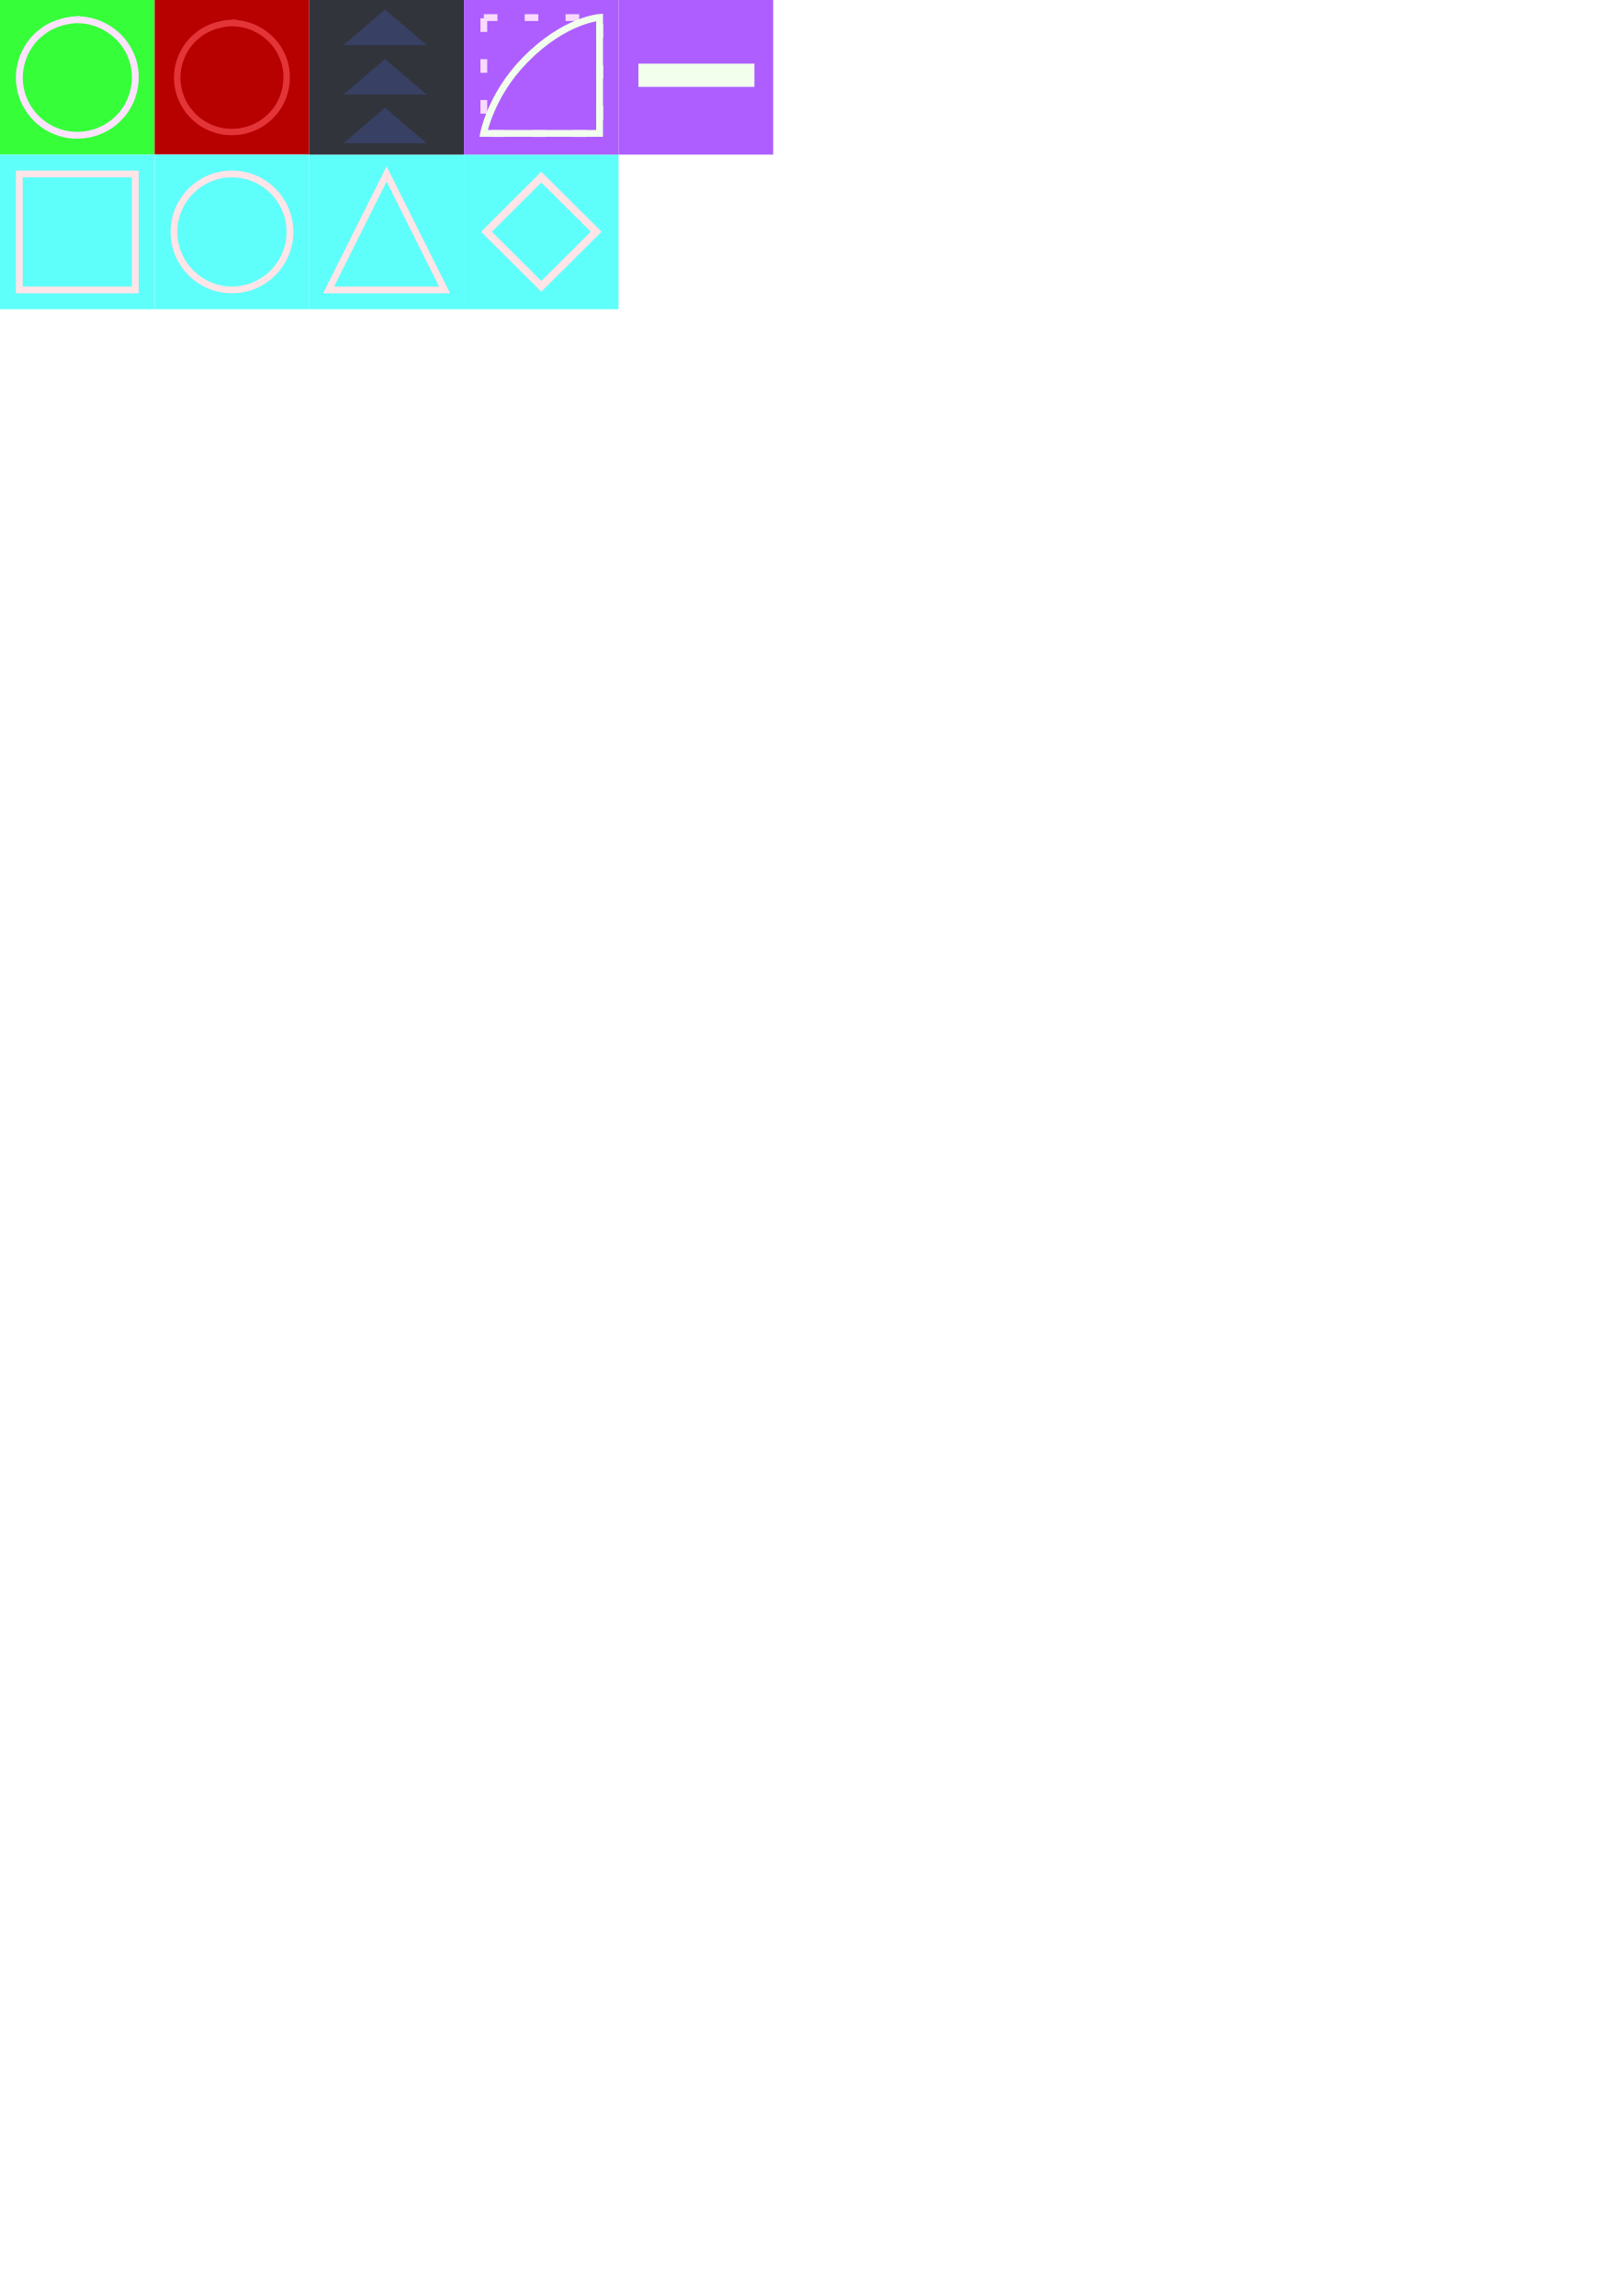
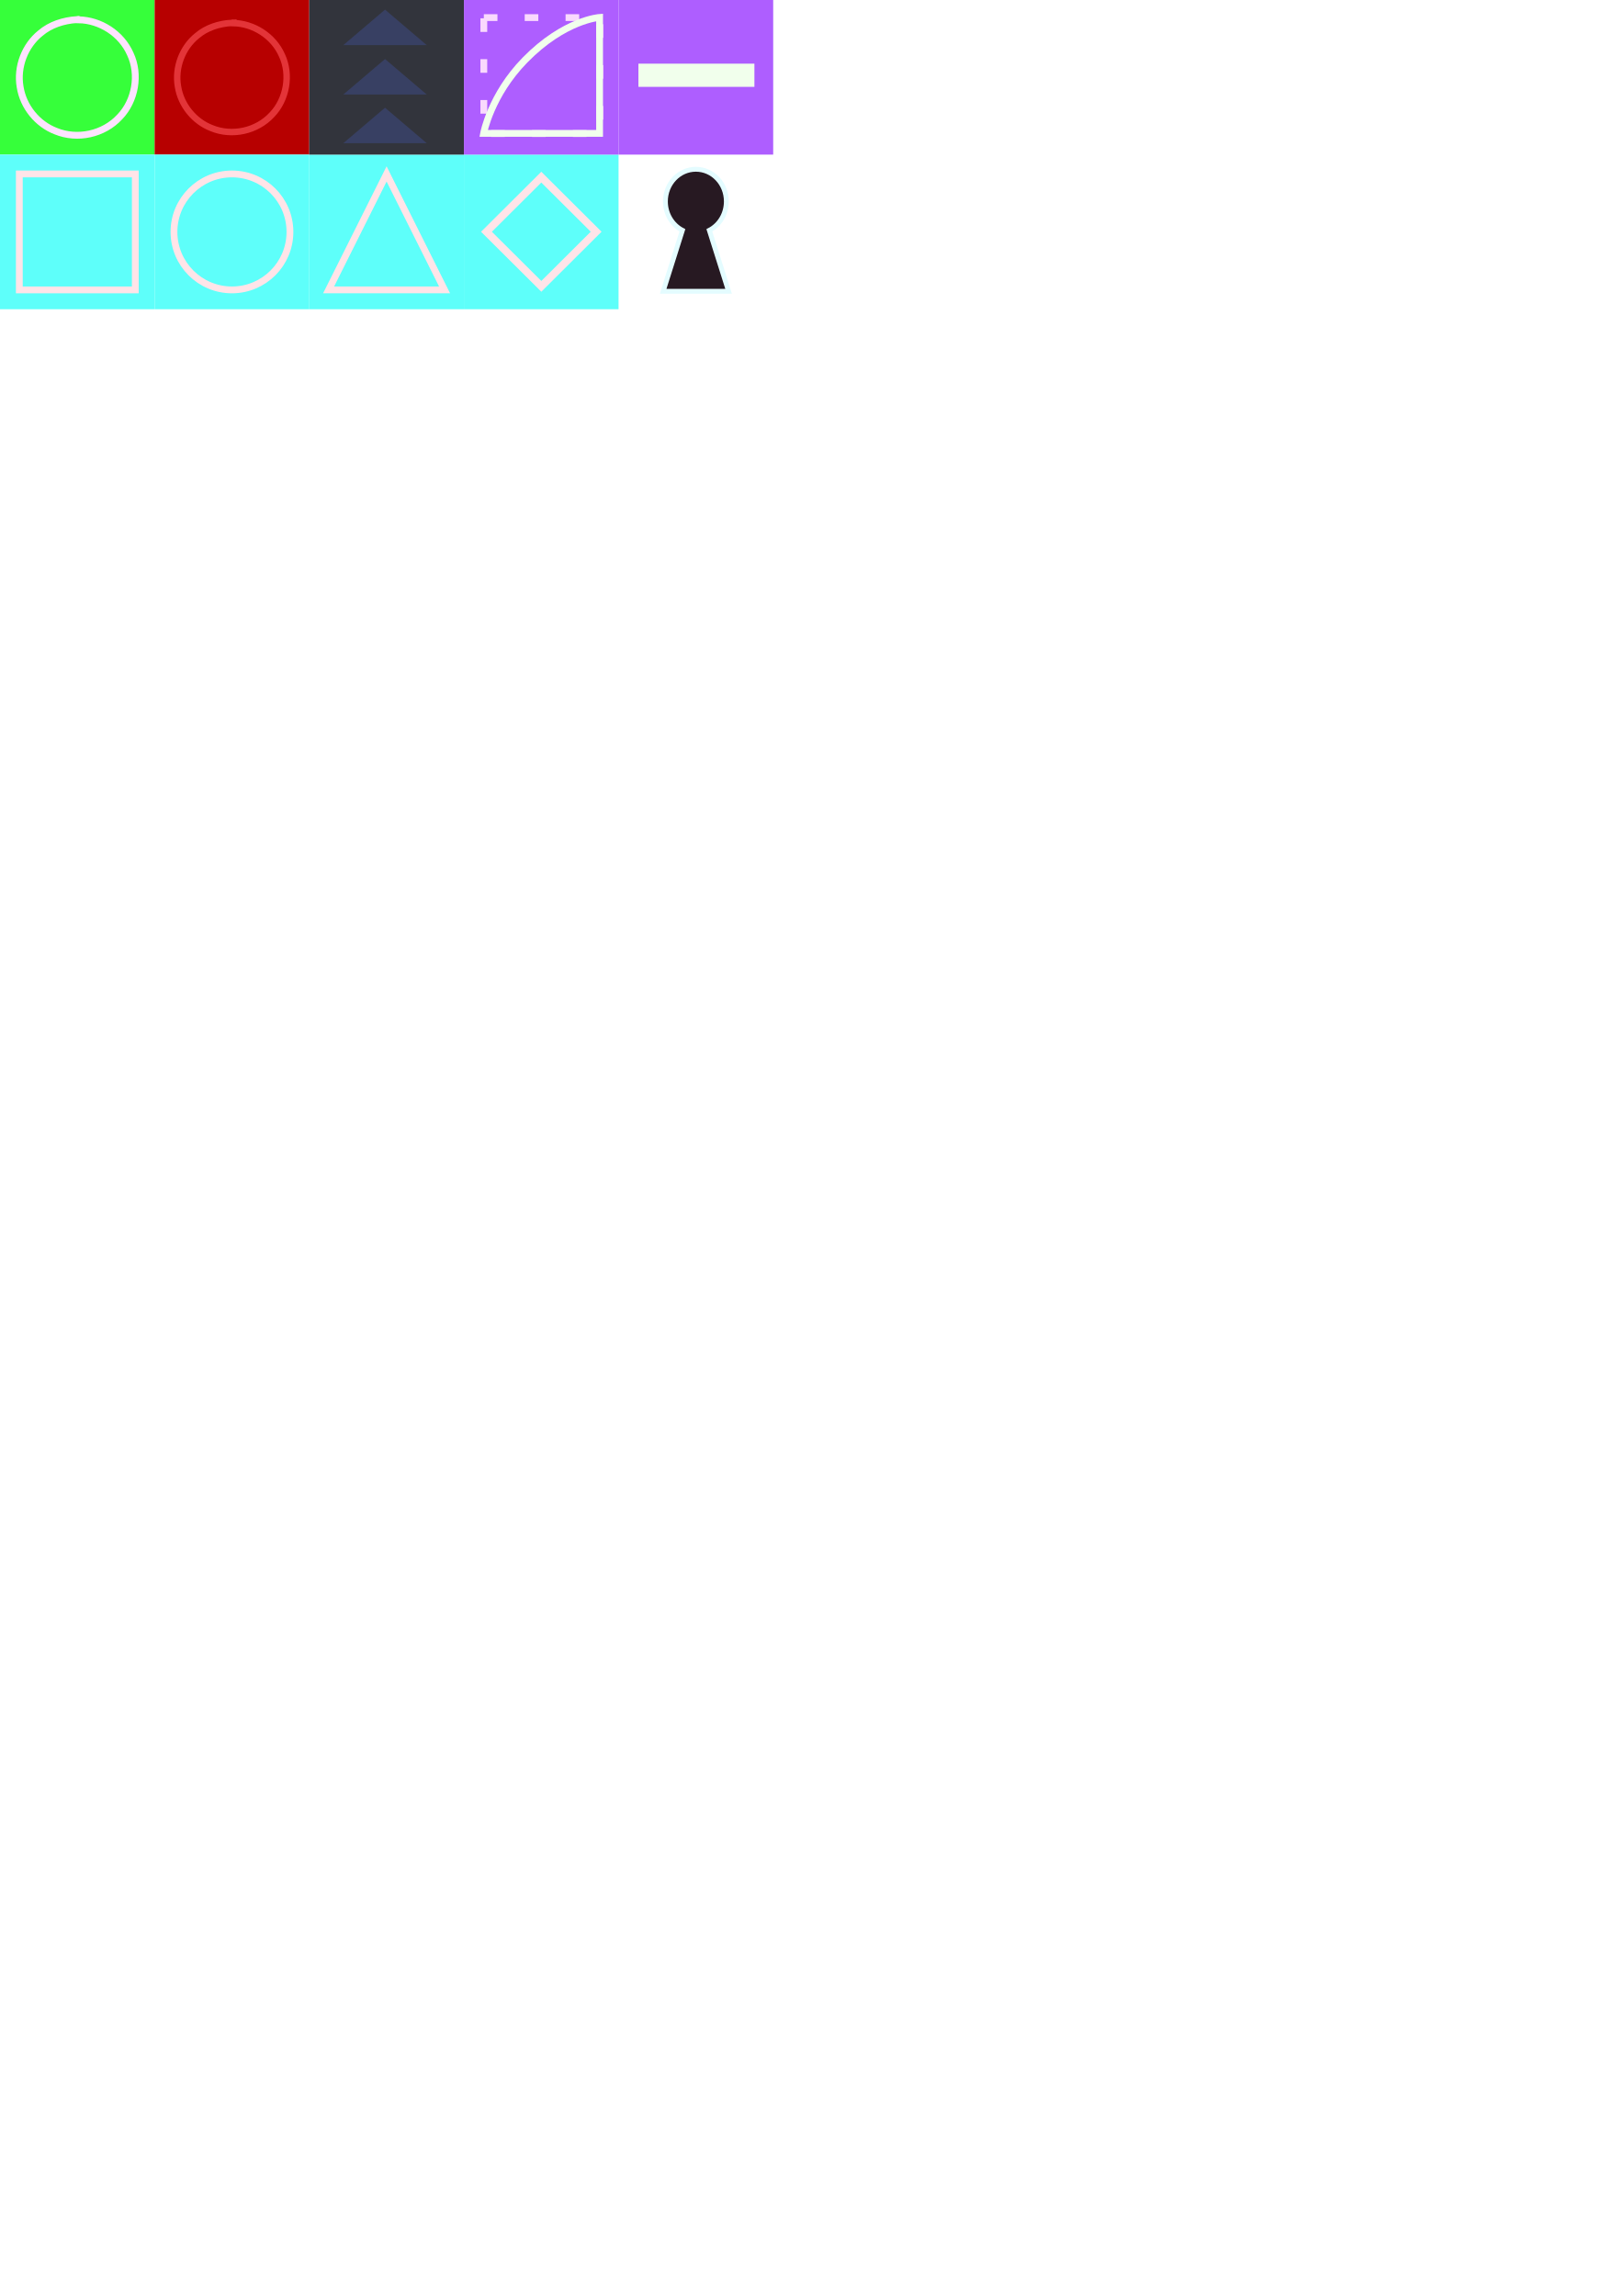
<svg xmlns="http://www.w3.org/2000/svg" width="210mm" height="297mm" viewBox="0 0 210 297" version="1.1" id="svg1">
  <defs id="defs1" />
  <g id="layer1">
    <g id="g5">
      <rect style="fill:#36ff3a;stroke:none;stroke-width:0.906;fill-opacity:1" id="rect1" width="20" height="20" x="-5.5511151e-17" y="-5.5511151e-17" />
      <path id="path1" style="fill:none;fill-opacity:1;stroke:#fde3ff;stroke-width:0.885;stroke-opacity:1" d="M 9.917,2.539 C 8.257,2.647 6.527,3.168 5.209,4.306 3.226,5.899 2.151,8.654 2.602,11.24 c 0.405,2.593 2.261,4.82 4.608,5.72 2.784,1.15 6.194,0.425 8.278,-1.84 2,-2.072 2.613,-5.474 1.365,-8.135 -1.172,-2.663 -3.902,-4.37 -6.677,-4.425 0.038,-0.138 -0.202,0.009 -0.259,-0.021 z" />
    </g>
    <g id="g4">
      <rect style="fill:#b70000;stroke:none;stroke-width:0.906;fill-opacity:1" id="rect1-8" width="20" height="20" x="20" y="0" />
      <path id="path1-1" style="fill:none;fill-opacity:1;stroke:#e33438;stroke-width:0.835;stroke-opacity:1" d="m 29.919,2.964 c -1.566,0.102 -3.199,0.594 -4.444,1.668 -1.872,1.503 -2.886,4.103 -2.461,6.543 0.382,2.447 2.134,4.548 4.349,5.398 2.628,1.085 5.847,0.401 7.814,-1.736 1.887,-1.955 2.467,-5.165 1.289,-7.676 -1.106,-2.512 -3.683,-4.124 -6.303,-4.175 0.036,-0.13 -0.19,0.009 -0.245,-0.02 z" />
    </g>
    <g id="g3" transform="translate(-40,20)">
      <rect style="fill:#5efffa;fill-opacity:1;stroke:none;stroke-width:0.906" id="rect1-8-5" width="20" height="20" x="40" y="4.4408921e-16" />
      <rect style="fill:none;fill-opacity:1;stroke:#ffe4e8;stroke-width:0.881;stroke-dasharray:none;stroke-opacity:1" id="rect2" width="15" height="15" x="42.5" y="2.5" />
    </g>
    <g id="g2" transform="translate(-40,20)">
      <rect style="fill:#5efffa;fill-opacity:1;stroke:none;stroke-width:0.906" id="rect1-8-5-7" width="20" height="20" x="60" y="0" />
      <rect style="fill:none;fill-opacity:1;stroke:#ffe4e8;stroke-width:0.881;stroke-dasharray:none;stroke-opacity:1" id="rect2-6" width="15" height="15" x="62.5" y="2.5" ry="7.5" />
    </g>
    <g id="g3-3" transform="translate(0,20)">
      <rect style="fill:#5efffa;fill-opacity:1;stroke:none;stroke-width:0.906" id="rect1-8-5-2" width="20" height="20" x="40" y="4.4408921e-16" />
      <path id="rect2-2" style="fill:none;stroke:#ffe4e8;stroke-width:0.881;stroke-opacity:1" d="m 50,2.5 v 0 l 7.5,15 h -15 z" />
    </g>
+     <g id="g3-3-8" transform="translate(40,20)">
+       <path id="rect2-2-4" style="fill:#271922;stroke:#e4fcff;stroke-width:0.626;stroke-opacity:1;stroke-dasharray:none;fill-opacity:1" d="M 50 1.896 C 47.818 1.896 46.06 3.752 46.06 6.057 C 46.06 7.701 46.954 9.115 48.258 9.792 L 45.767 17.683 L 54.232 17.683 L 51.742 9.792 C 53.046 9.116 53.94 7.701 53.94 6.057 C 53.94 3.752 52.183 1.896 50 1.896 z " />
+     </g>
    <g id="g3-3-1">
      <rect style="fill:#32343c;fill-opacity:1;stroke:none;stroke-width:0.906" id="rect1-8-5-2-8" width="20" height="20" x="40" y="4.4408921e-16" />
      <path id="rect2-2-9" style="fill:#384063;fill-opacity:1;stroke:none;stroke-width:0.414" d="m 49.797,7.636 v 0 l 5.399,4.594 H 44.398 Z" />
      <path id="rect2-2-9-6" style="fill:#384063;fill-opacity:1;stroke:none;stroke-width:0.414" d="m 49.797,1.246 v 0 l 5.399,4.594 H 44.398 Z" />
      <path id="rect2-2-9-5" style="fill:#384063;fill-opacity:1;stroke:none;stroke-width:0.414" d="m 49.797,13.933 v 0 l 5.399,4.594 H 44.398 Z" />
    </g>
    <g id="g2-1" transform="translate(40)">
      <rect style="fill:#5efffa;fill-opacity:1;stroke:none;stroke-width:0.906" id="rect1-8-5-7-6" width="20" height="20" x="20" y="20" />
      <rect style="fill:none;fill-opacity:1;stroke:#ffe4e8;stroke-width:0.988;stroke-dasharray:none;stroke-opacity:1" id="rect2-6-8" width="10.009" height="10.009" x="-5.084" y="37.413" ry="0" rx="0" transform="matrix(0.7083978,-0.7058134,0.7088076,0.7054019,0,0)" />
    </g>
    <g id="g2-1-5" transform="translate(40,-20)">
      <rect style="fill:#ae5eff;fill-opacity:1;stroke:none;stroke-width:0.906" id="rect1-8-5-7-6-4" width="20" height="20" x="20" y="20" />
      <rect style="fill:none;fill-opacity:1;stroke:#f9d9fd;stroke-width:0.881;stroke-dasharray:1.762, 3.524;stroke-opacity:1;stroke-dashoffset:0" id="rect2-3" width="15" height="15" x="22.575" y="22.276" />
      <path id="rect2-3-3" style="fill:none;stroke:#f1ffec;stroke-width:0.881;stroke-opacity:1" d="m 27.898,27.769 c 5.114,-5.226 9.649,-5.517 9.649,-5.517 v 15 h -15 c 0,0 0.916,-4.951 5.351,-9.483 z" />
    </g>
    <g id="g6">
      <rect style="fill:#ae5eff;fill-opacity:1;stroke:none;stroke-width:0.906" id="rect1-8-5-7-6-4-2" width="20" height="20" x="40" y="20" transform="translate(40,-20)" />
      <rect style="fill:#f1ffec;fill-opacity:1;stroke:none;stroke-width:0.394;stroke-dasharray:none;stroke-dashoffset:0;stroke-opacity:1" id="rect2-3-31" width="15" height="3" x="82.571" y="8.235" />
    </g>
  </g>
</svg>
